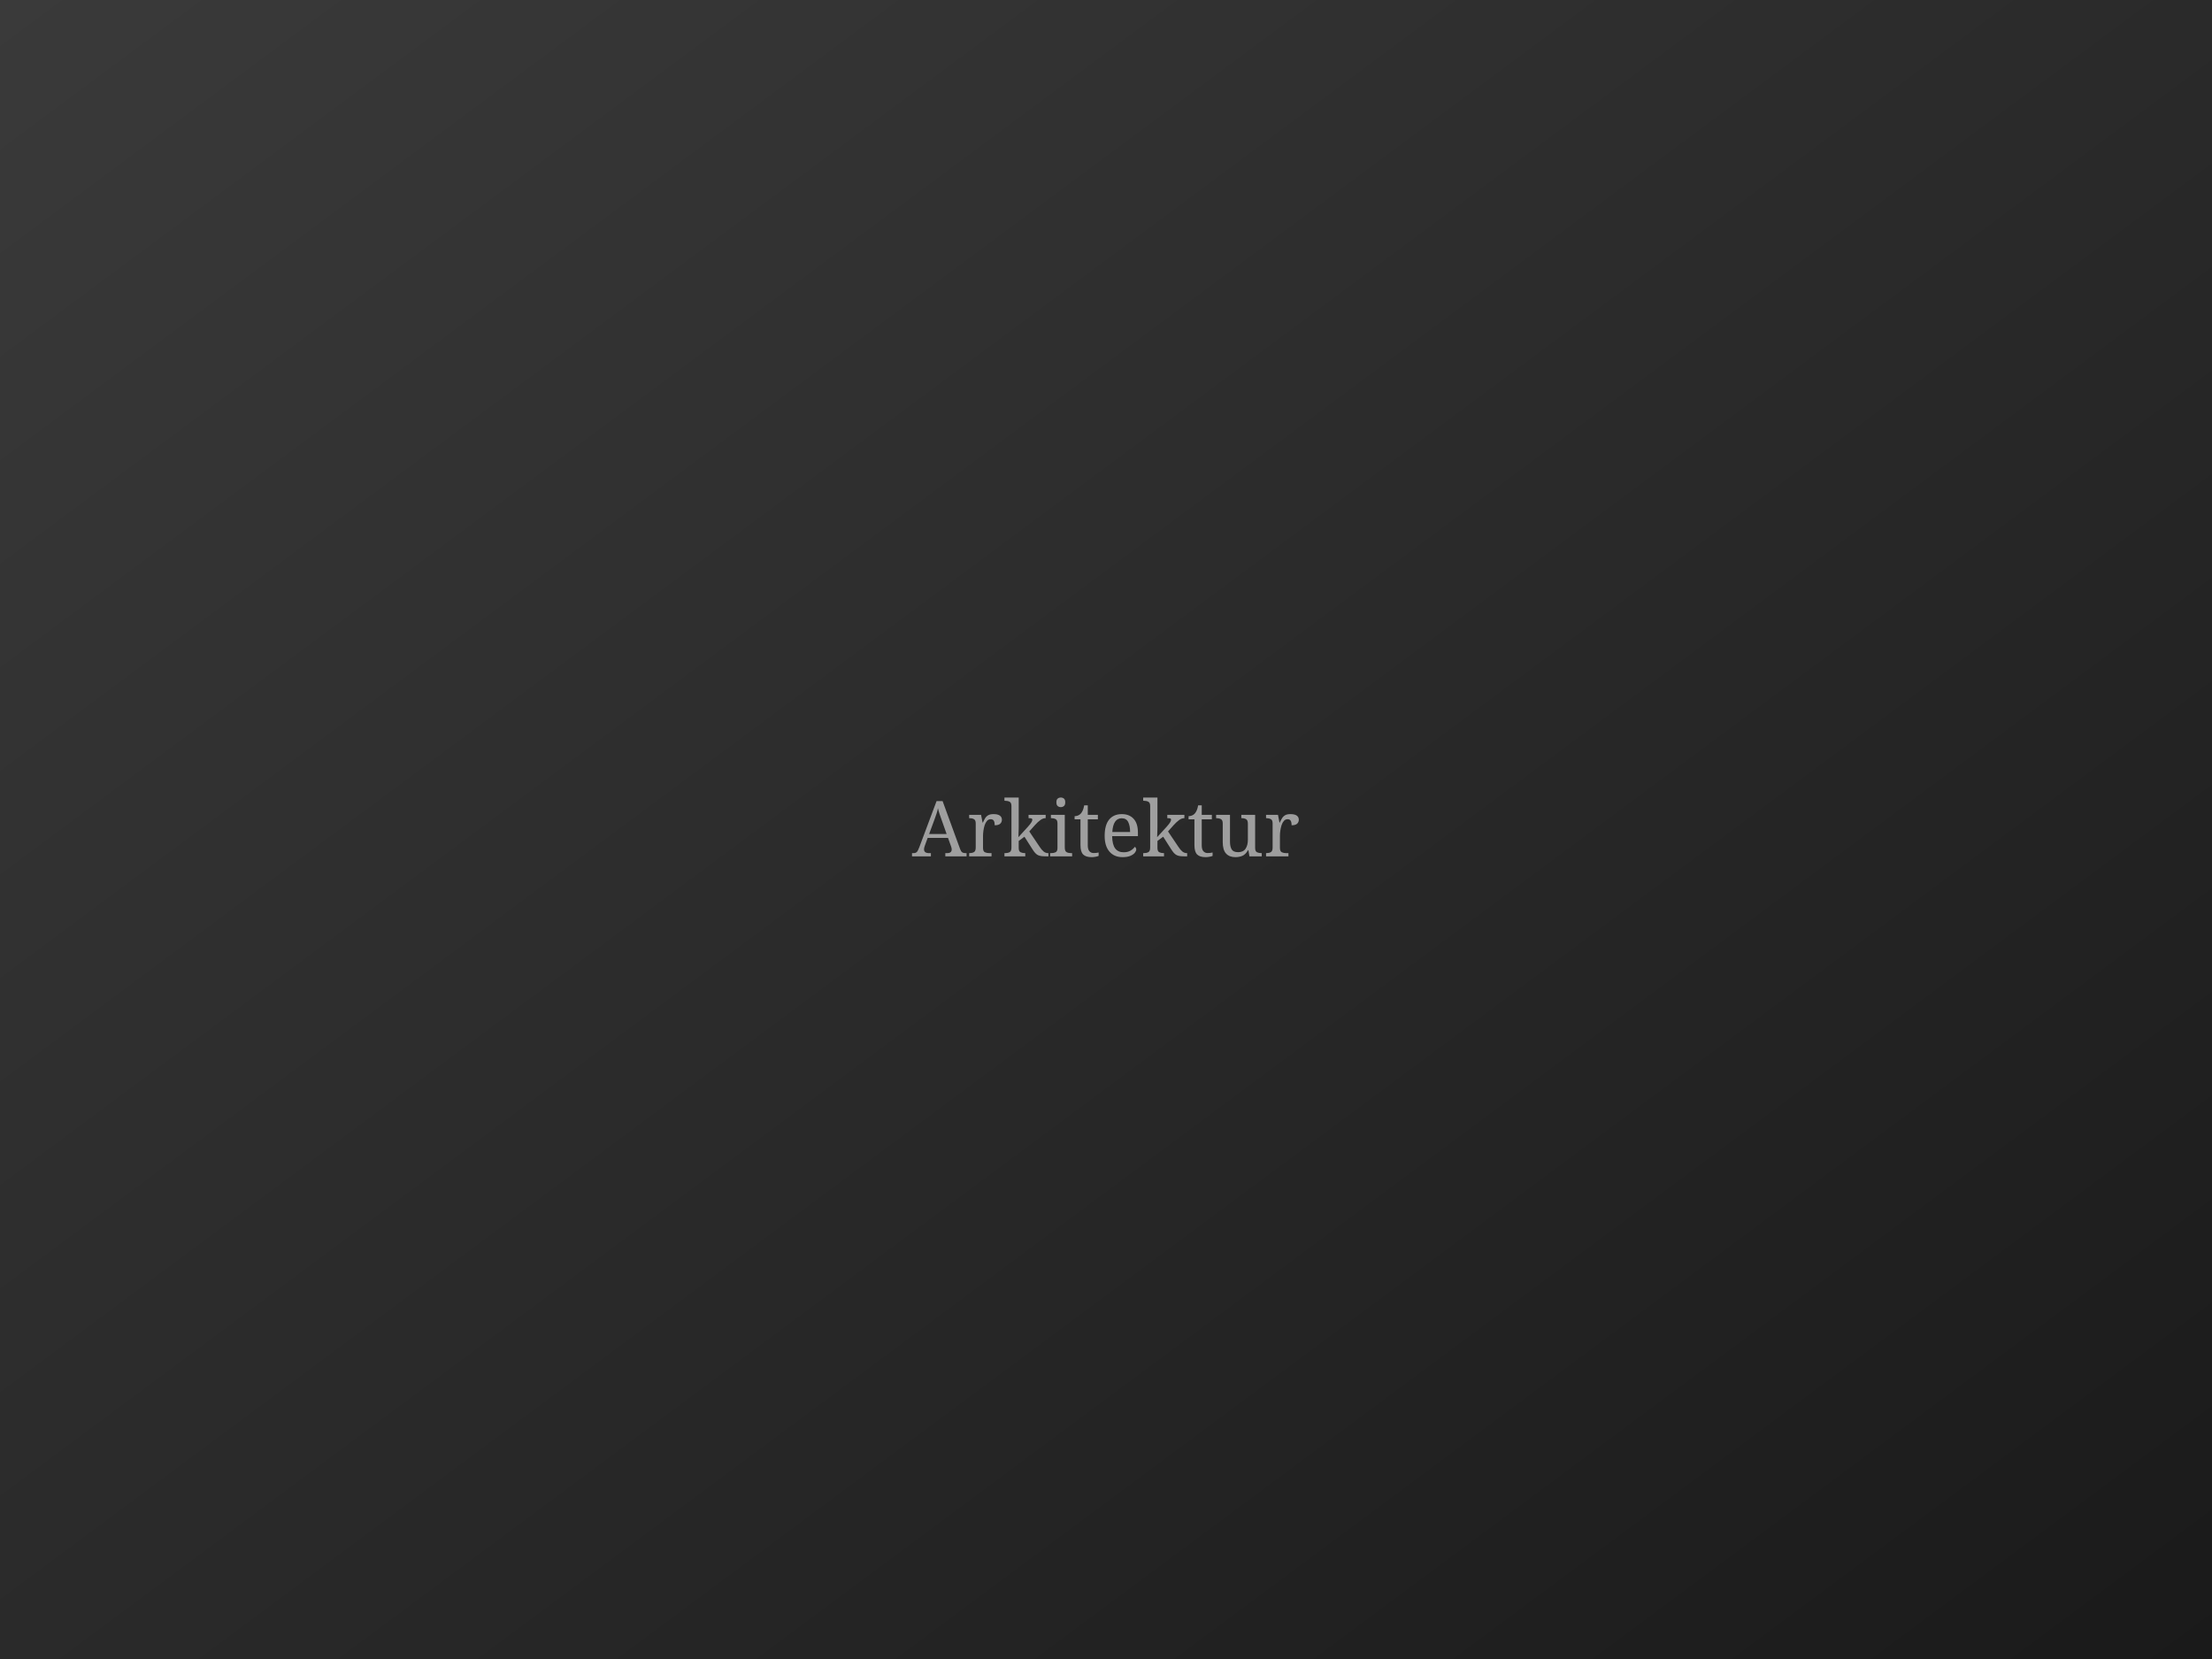
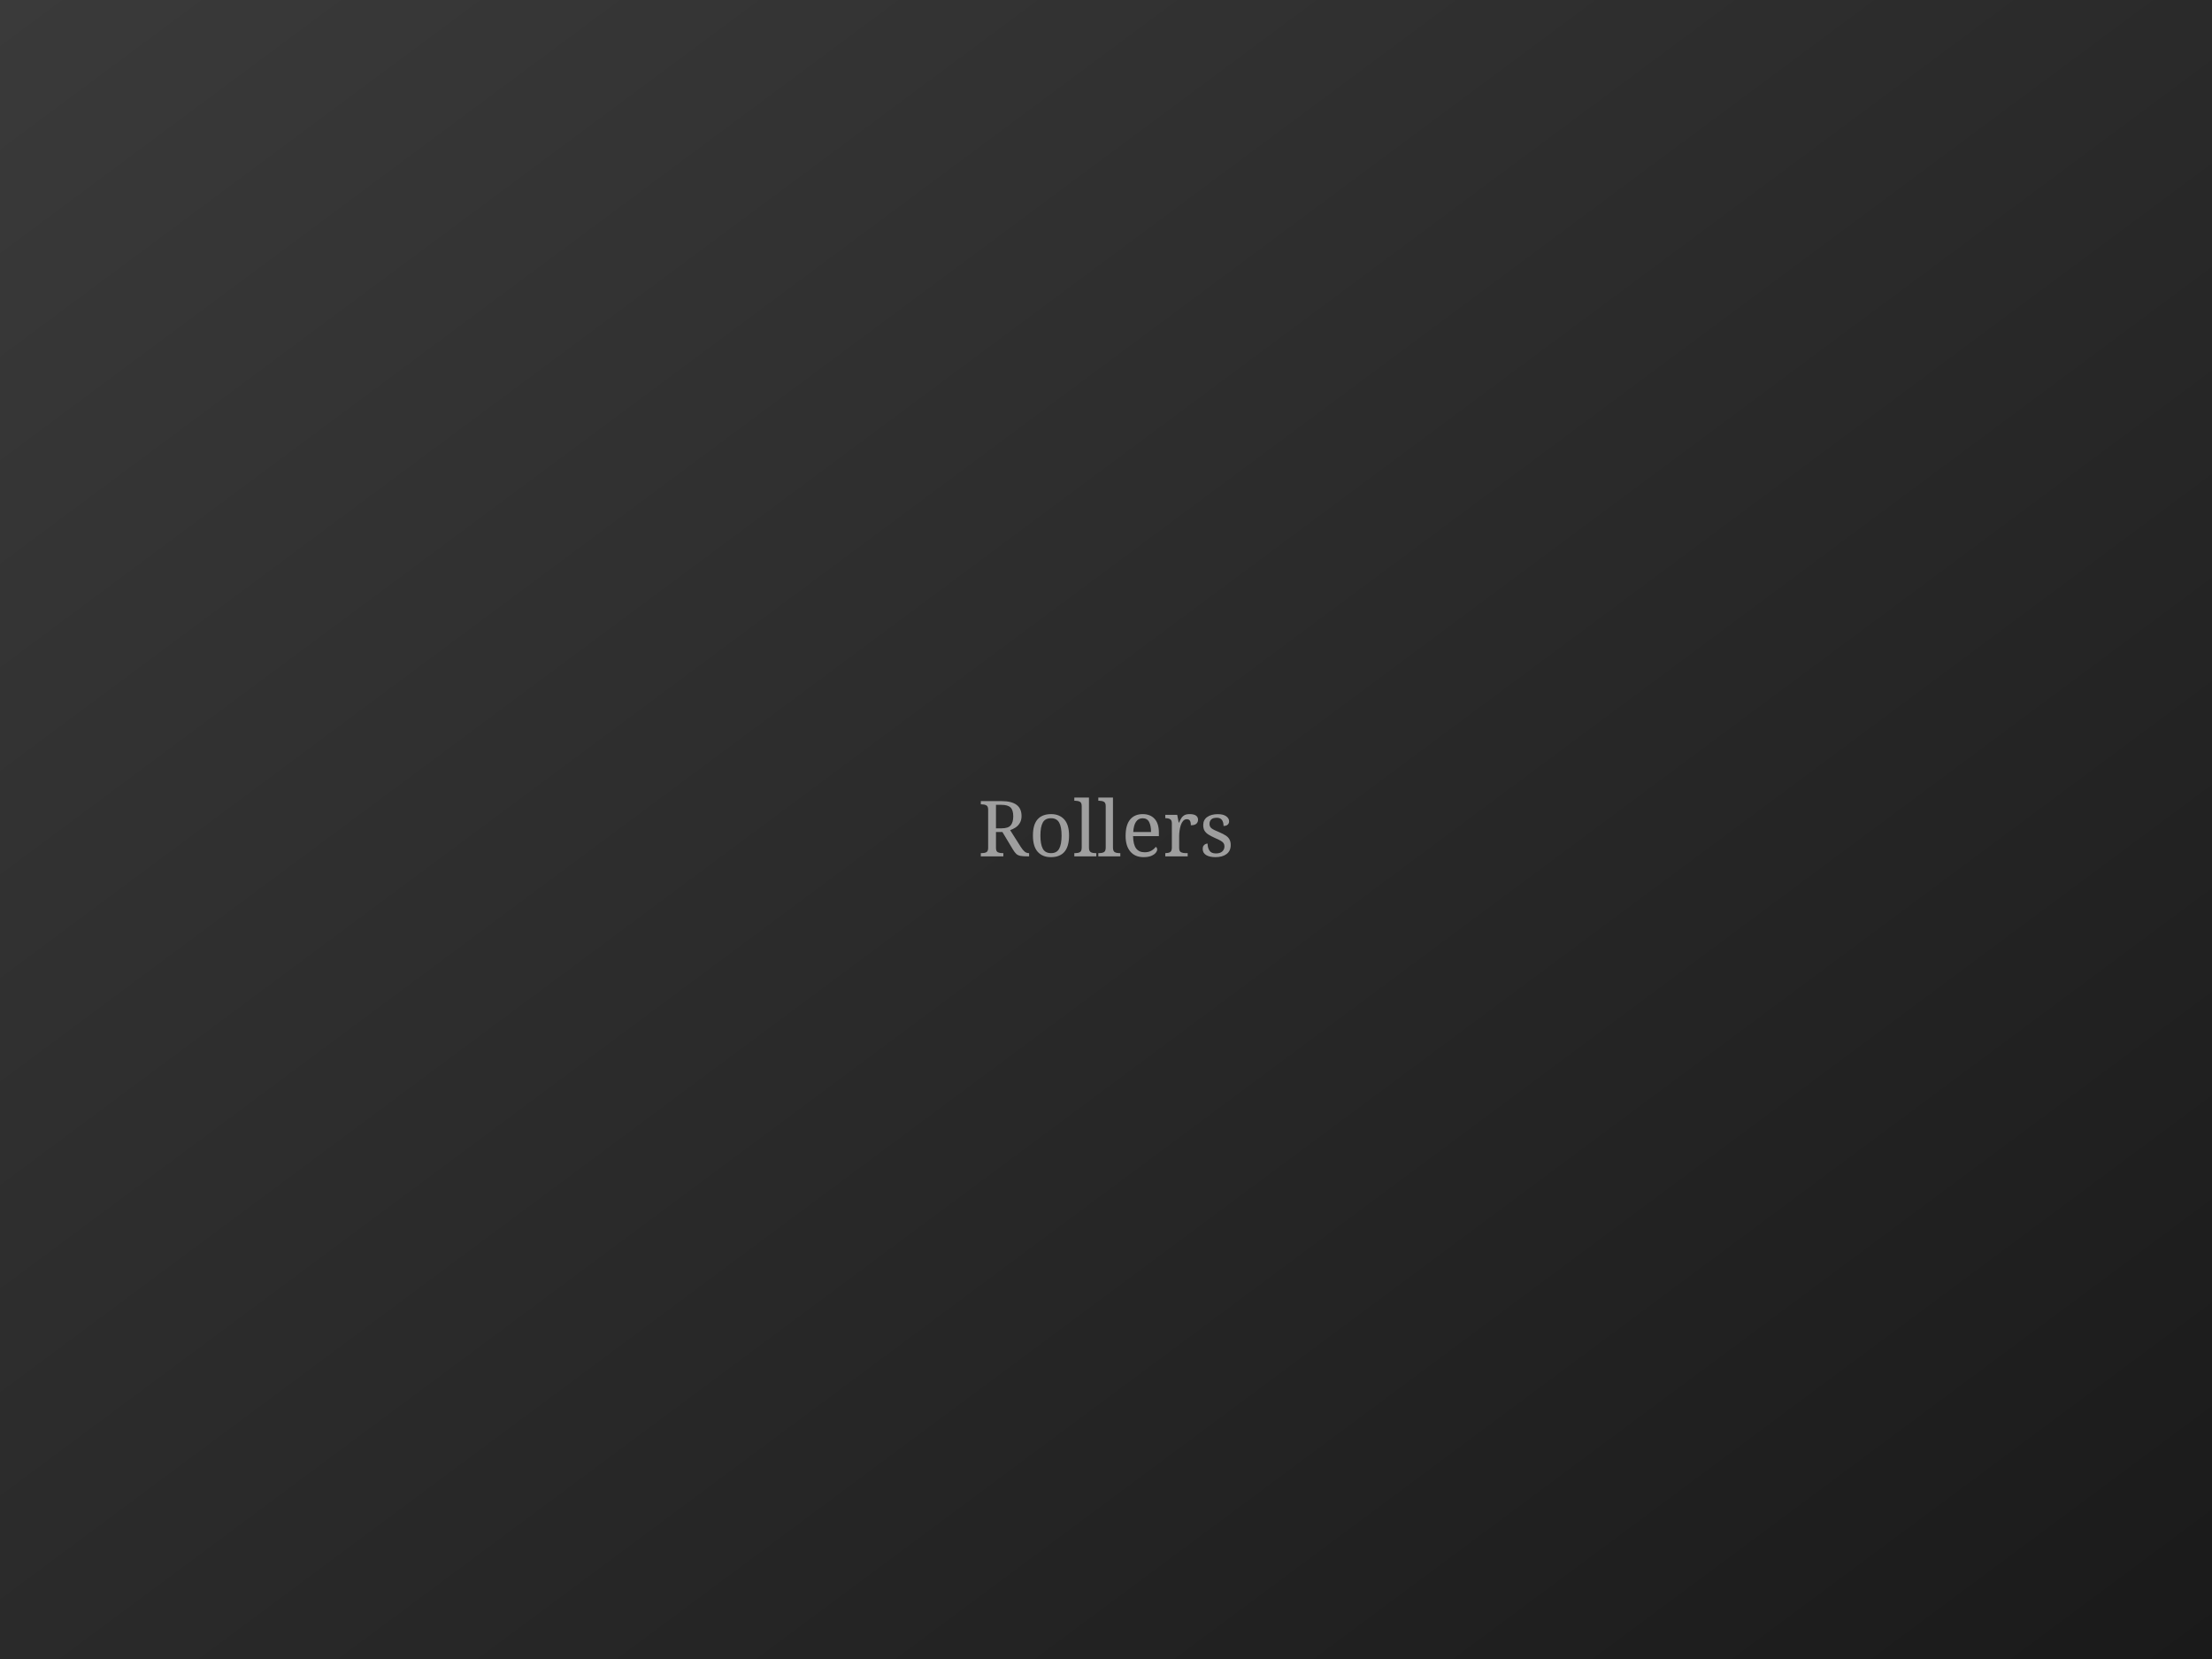
<svg xmlns="http://www.w3.org/2000/svg" width="800" height="600" viewBox="0 0 800 600">
  <defs>
    <linearGradient id="g3" x1="0%" y1="0%" x2="100%" y2="100%">
      <stop offset="0%" stop-color="#3a3a3a" />
      <stop offset="100%" stop-color="#1a1a1a" />
    </linearGradient>
  </defs>
  <rect width="800" height="600" fill="url(#g3)" />
-   <text x="50%" y="50%" font-family="Georgia, serif" font-size="28" fill="#ffffff" fill-opacity="0.55" text-anchor="middle" dominant-baseline="middle">Arkitektur</text>
+   <text x="50%" y="50%" font-family="Georgia, serif" font-size="28" fill="#ffffff" fill-opacity="0.55" text-anchor="middle" dominant-baseline="middle">Rollers</text>
</svg>
